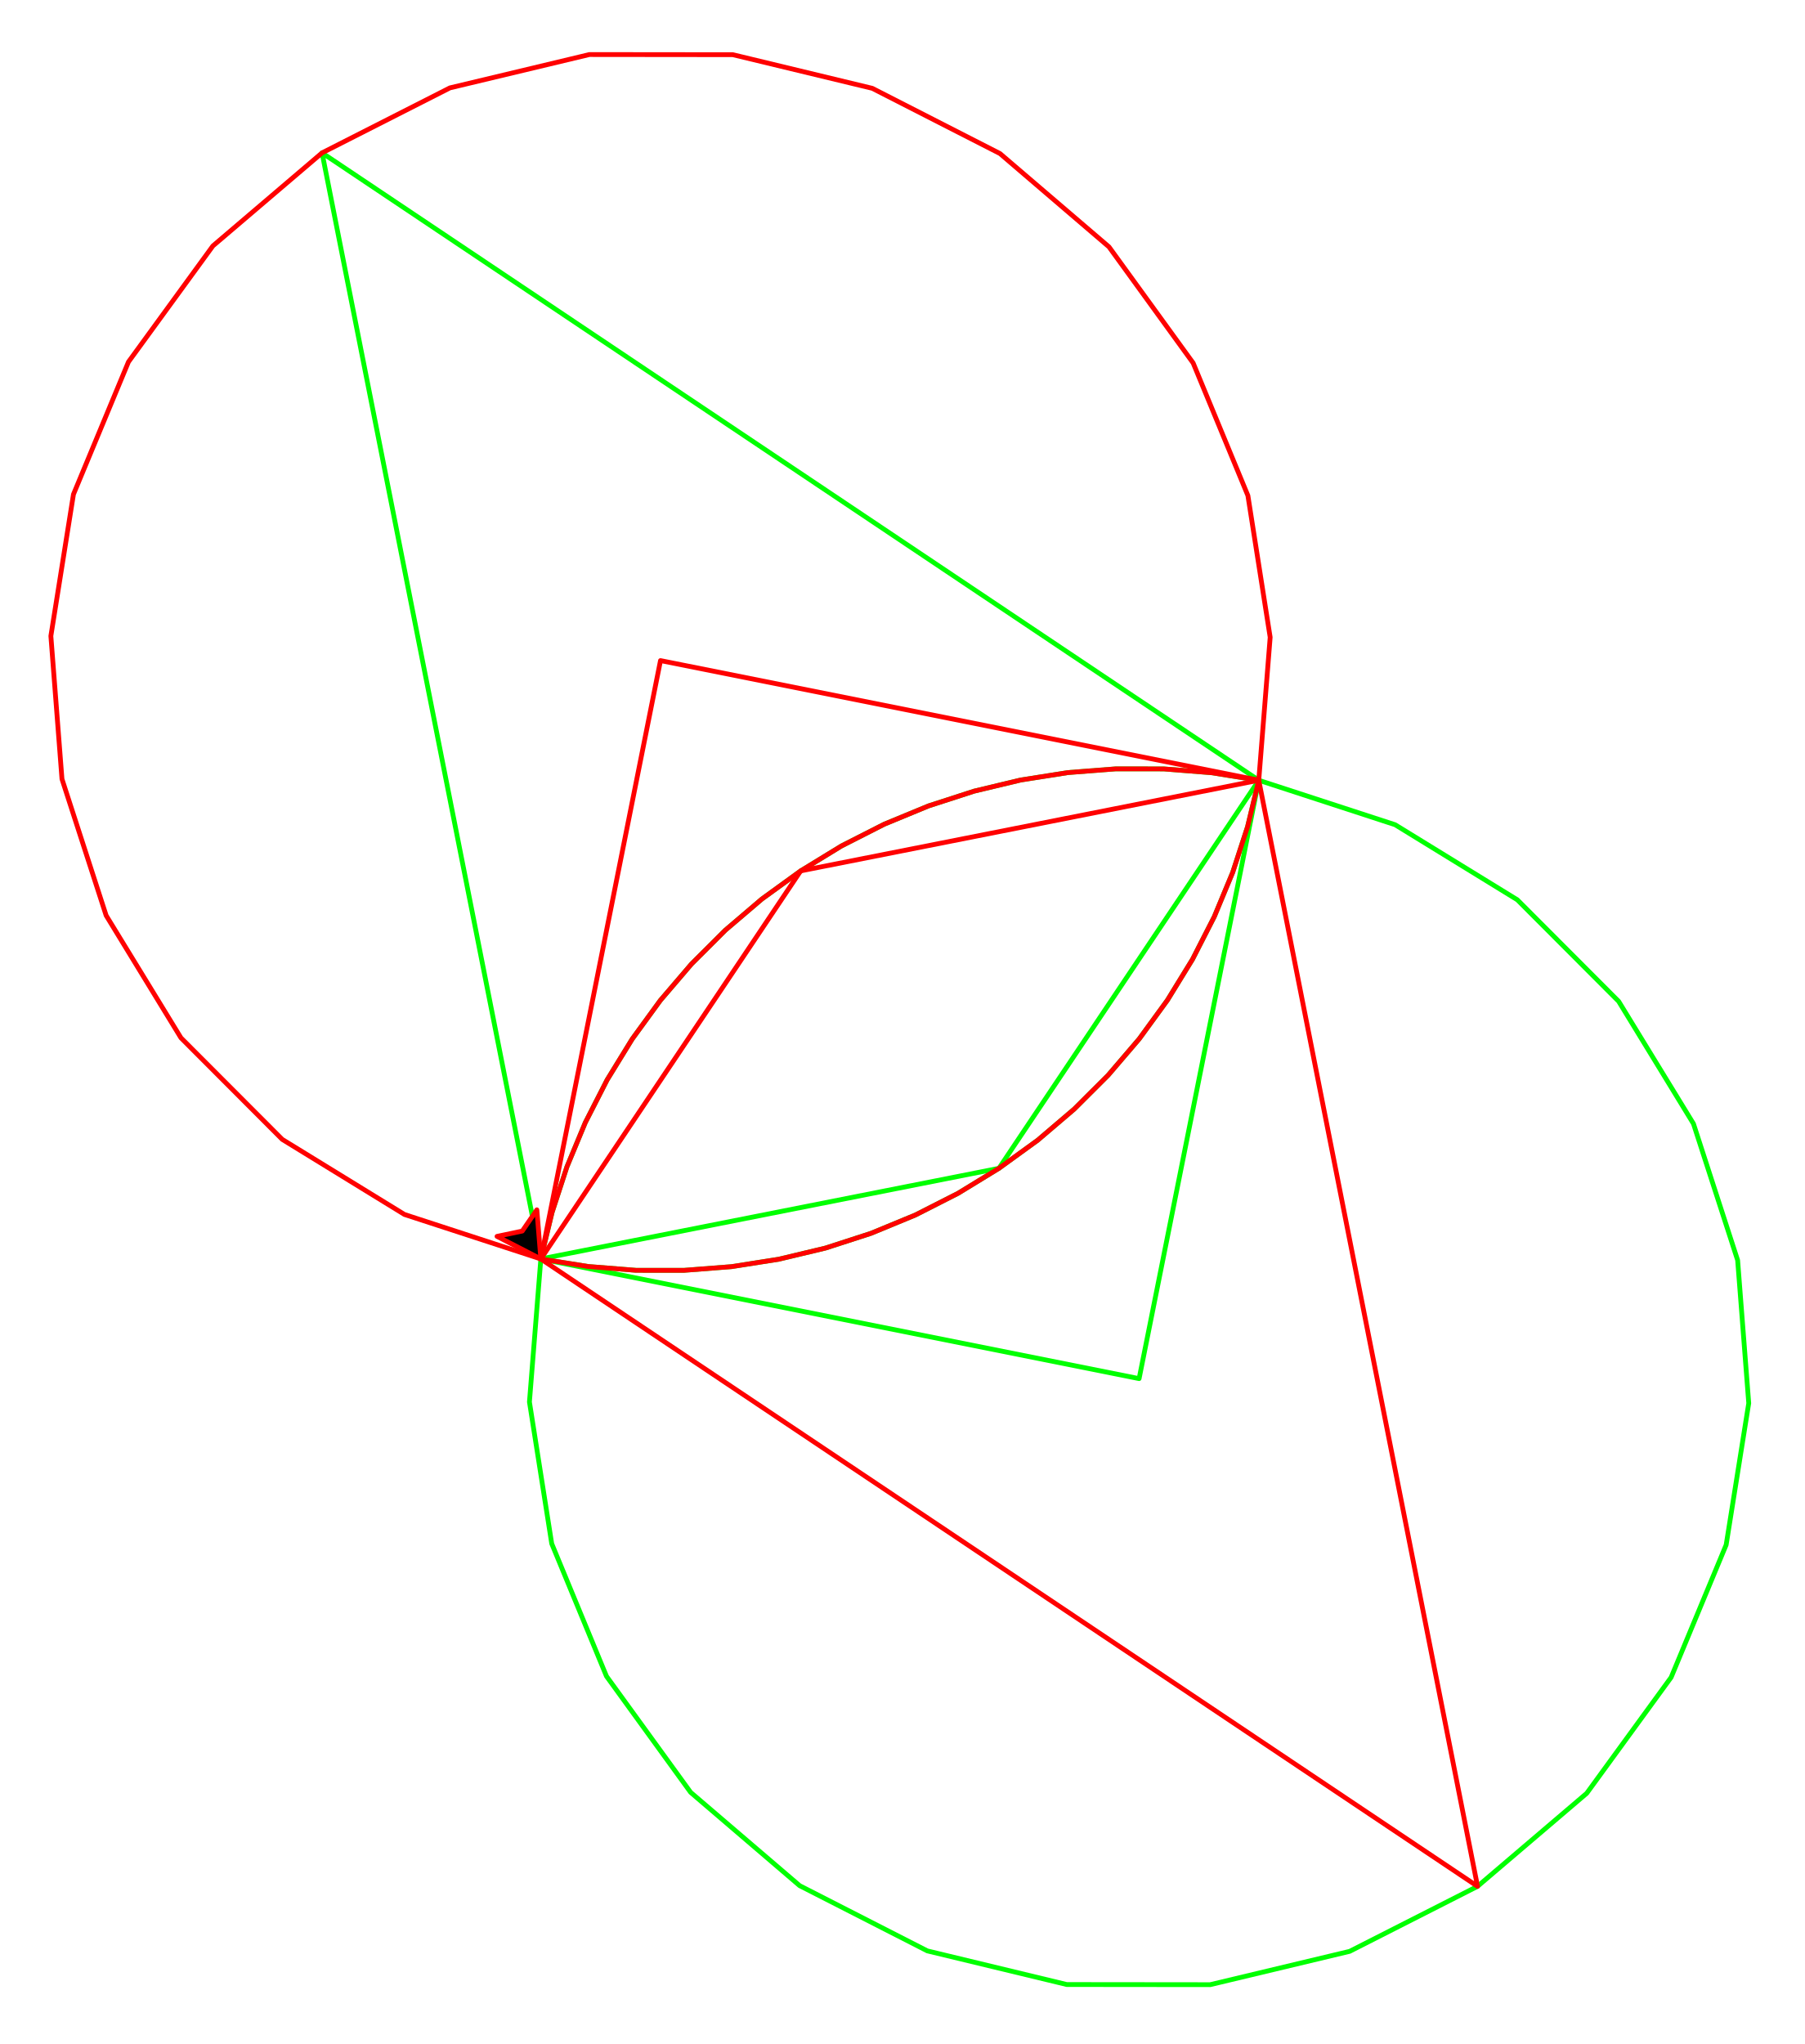
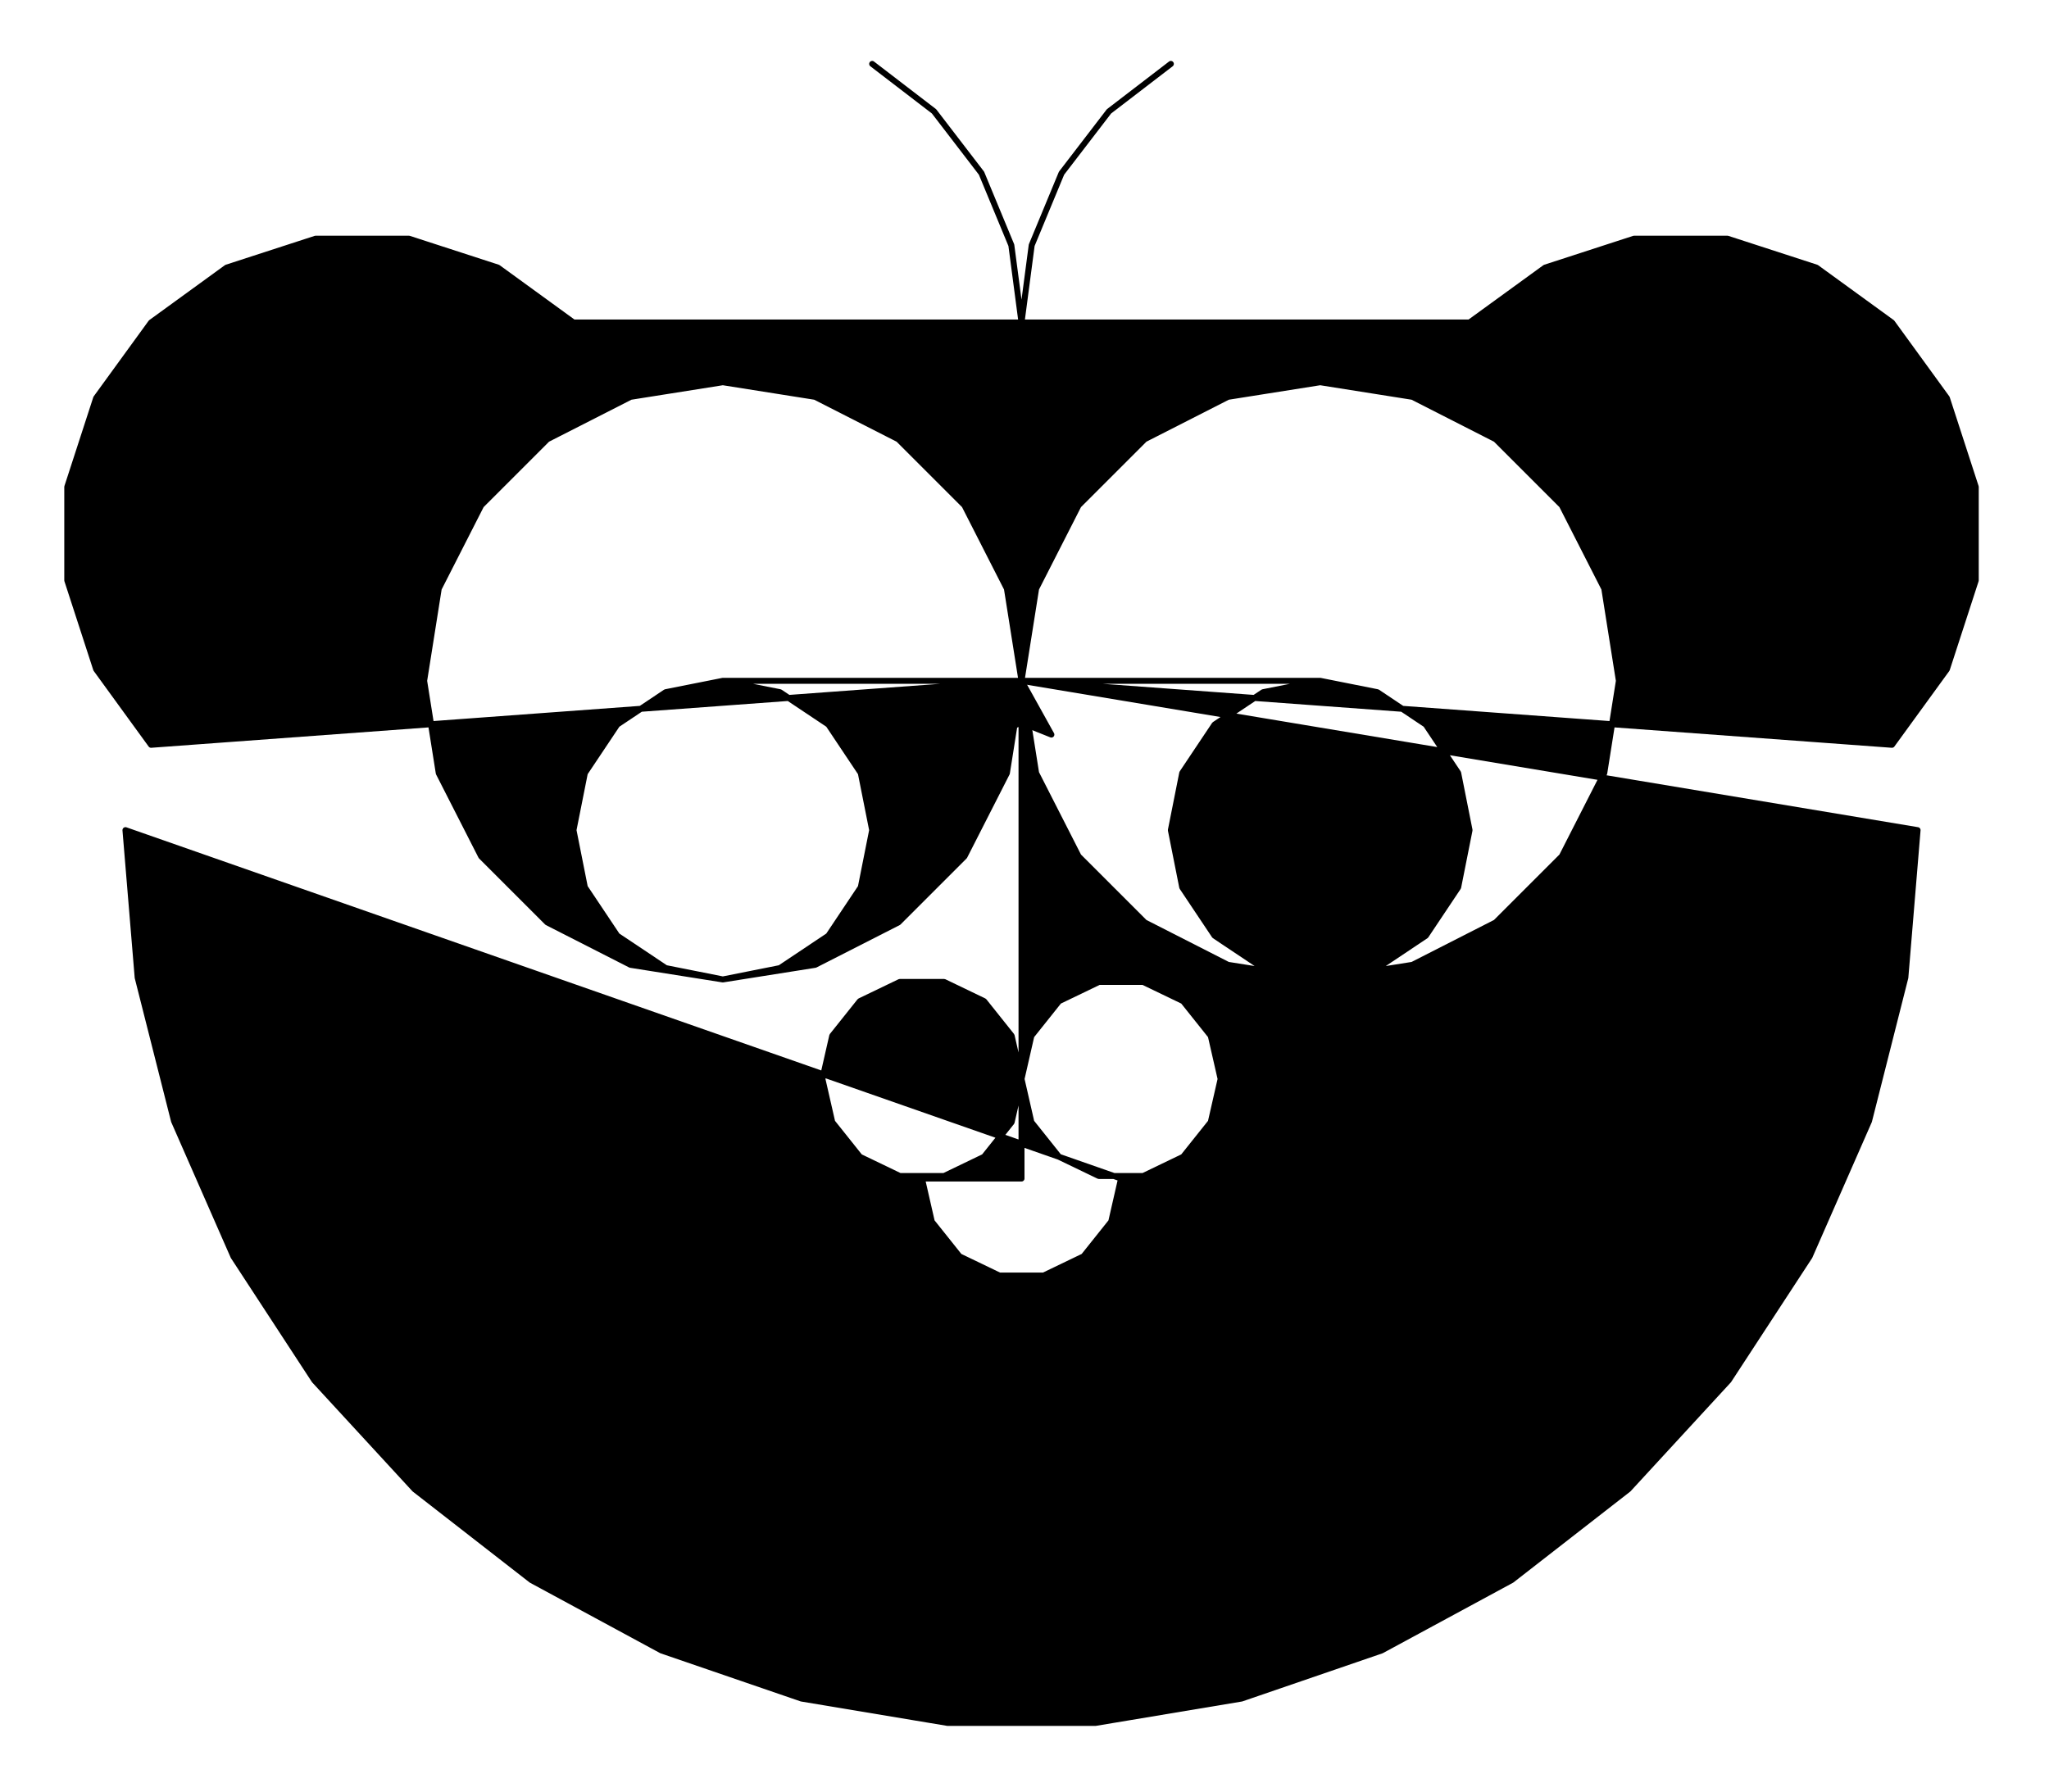
- <svg xmlns="http://www.w3.org/2000/svg" height="427.000" viewBox="-213.000 -213.000 377.000 427.000" width="377.000">
+ <svg xmlns="http://www.w3.org/2000/svg" height="300.000" viewBox="-171.000 -114.000 343.000 300.000" width="343.000">
  <line fill="none" stroke="none" stroke-linecap="round" stroke-width="2.0" x1="0.0" x2="0.0" y1="0.0" y2="0.0" />
-   <polyline fill="none" points="50.0,-50.0 47.653,-40.27 44.55,-30.753 40.71,-21.51 36.157,-12.596 30.918,-4.068 25.026,4.024 18.518,11.628 11.432,18.699 3.815,25.191 -4.289,31.066 -12.829,36.287 -21.752,40.822 -31.004,44.642 -40.526,47.726 -50.262,50.052 -60.149,51.607 -70.129,52.382 -80.138,52.372 -90.116,51.576 -100,50" stroke="#0f0" stroke-linecap="round" stroke-linejoin="round" />
-   <polyline fill="none" points="50.0,-50.0 78.49,-40.71 104.024,-25.026 125.191,-3.815 140.822,21.752 150.052,50.262 152.372,80.138 147.653,109.73 136.157,137.404 118.518,161.628 95.711,181.066 68.996,194.642 39.851,201.607 9.884,201.576 -19.247,194.55 -45.932,180.918 -68.699,161.432 -86.287,137.171 -97.726,109.474 -102.382,79.871 -100,50" stroke="#0f0" stroke-linecap="round" stroke-linejoin="round" />
-   <polyline fill="none" points="-100.0,50.0 -97.653,40.27 -94.55,30.753 -90.71,21.51 -86.157,12.596 -80.918,4.068 -75.026,-4.024 -68.518,-11.628 -61.432,-18.699 -53.815,-25.191 -45.711,-31.066 -37.171,-36.287 -28.248,-40.822 -18.996,-44.642 -9.474,-47.726 0.262,-50.052 10.149,-51.607 20.129,-52.382 30.138,-52.372 40.116,-51.576 50,-50" stroke="#0f0" stroke-linecap="round" stroke-linejoin="round" />
-   <polyline fill="none" points="50.0,-50.0 -4.289,31.066 -100,50" stroke="#0f0" stroke-linecap="round" stroke-linejoin="round" />
-   <polyline fill="none" points="-100.0,50.0 -145.711,-181.066 50,-50" stroke="#0f0" stroke-linecap="round" stroke-linejoin="round" />
-   <polyline fill="none" points="50.0,-50.0 25,75 -100,50" stroke="#0f0" stroke-linecap="round" stroke-linejoin="round" />
-   <polyline fill="none" points="50.0,-50.0 40.116,-51.576 30.138,-52.372 20.129,-52.382 10.149,-51.607 0.262,-50.052 -9.474,-47.726 -18.996,-44.642 -28.248,-40.822 -37.171,-36.287 -45.711,-31.066 -53.815,-25.191 -61.432,-18.699 -68.518,-11.628 -75.026,-4.024 -80.918,4.068 -86.157,12.596 -90.71,21.51 -94.55,30.753 -97.653,40.27 -100,50" stroke="#f00" stroke-linecap="round" stroke-linejoin="round" />
-   <polyline fill="none" points="50.0,-50.0 52.382,-79.871 47.726,-109.474 36.287,-137.171 18.699,-161.432 -4.068,-180.918 -30.753,-194.55 -59.884,-201.576 -89.851,-201.607 -118.996,-194.642 -145.711,-181.066 -168.518,-161.628 -186.157,-137.404 -197.653,-109.73 -202.372,-80.138 -200.052,-50.262 -190.822,-21.752 -175.191,3.815 -154.024,25.026 -128.49,40.71 -100,50" stroke="#f00" stroke-linecap="round" stroke-linejoin="round" />
-   <polyline fill="none" points="-100.0,50.0 -90.116,51.576 -80.138,52.372 -70.129,52.382 -60.149,51.607 -50.262,50.052 -40.526,47.726 -31.004,44.642 -21.752,40.822 -12.829,36.287 -4.289,31.066 3.815,25.191 11.432,18.699 18.518,11.628 25.026,4.024 30.918,-4.068 36.157,-12.596 40.71,-21.51 44.55,-30.753 47.653,-40.27 50,-50" stroke="#f00" stroke-linecap="round" stroke-linejoin="round" />
-   <polyline fill="none" points="50.0,-50.0 -45.711,-31.066 -100,50" stroke="#f00" stroke-linecap="round" stroke-linejoin="round" />
-   <polyline fill="none" points="-100.0,50.0 95.711,181.066 50,-50" stroke="#f00" stroke-linecap="round" stroke-linejoin="round" />
-   <polyline fill="none" points="50.0,-50.0 -75,-75 -100,50" stroke="#f00" stroke-linecap="round" stroke-linejoin="round" />
-   <polygon fill="#000" fill-rule="evenodd" points="-100,50 -100.832,39.738 -103.883,44.176 -109.153,45.285" stroke="#f00" stroke-linejoin="round" />
+   <line fill="none" stroke="none" stroke-linecap="round" stroke-width="2.0" x1="0.0" x2="0.0" y1="0.0" y2="0.0" />
+   <line fill="none" stroke="none" stroke-linecap="round" stroke-width="2.0" x1="0.0" x2="0.0" y1="0.0" y2="0.0" />
+   <line fill="none" stroke="none" stroke-linecap="round" stroke-width="2.0" x1="0.0" x2="0.0" y1="0.0" y2="0.0" />
+   <polygon fill="#000" fill-rule="evenodd" points="0.0,0.0 -5.0,9.0 0.0,7.0 5.0,9.0" stroke="#000" stroke-linejoin="round" />
+   <polygon fill="#000" fill-rule="evenodd" points="0.0,0.0 -2.447,-15.451 -9.549,-29.389 -20.611,-40.451 -34.549,-47.553 -50.0,-50 -65.451,-47.553 -79.389,-40.451 -90.451,-29.389 -97.553,-15.451 -100,-3.730349362740526e-14 -97.553,15.451 -90.451,29.389 -79.389,40.451 -65.451,47.553 -50,50 -34.549,47.553 -20.611,40.451 -9.549,29.389 -2.447,15.451 -6.084022174945858e-14,3.375077994860476e-14 2.447,-15.451 9.549,-29.389 20.611,-40.451 34.549,-47.553 50,-50 65.451,-47.553 79.389,-40.451 90.451,-29.389 97.553,-15.451 100,5.861977570020827e-14 97.553,15.451 90.451,29.389 79.389,40.451 65.451,47.553 50,50 34.549,47.553 20.611,40.451 9.549,29.389 2.447,15.451 -3.1530333899354446e-14,4.440892098500626e-14 -50,3.1632852521667763e-14 -59.567,1.903 -67.678,7.322 -73.097,15.433 -75,25 -73.097,34.567 -67.678,42.678 -59.567,48.097 -50,50 -40.433,48.097 -32.322,42.678 -26.903,34.567 -25.0,25 -26.903,15.433 -32.322,7.322 -40.433,1.903 -50,3.5083047578154947e-14 50,1.7285464463555655e-14 59.567,1.903 67.678,7.322 73.097,15.433 75,25 73.097,34.567 67.678,42.678 59.567,48.097 50,50 40.433,48.097 32.322,42.678 26.903,34.567 25,25 26.903,15.433 32.322,7.322 40.433,1.903 50,8.881784197001252e-15 0.0,0.0 1.138828968255705e-14,50 1.51843862434094e-14,66.667 1.651,73.898 6.275,79.697 12.958,82.915 20.375,82.915 27.058,79.697 31.683,73.898 33.333,66.667 31.683,59.435 27.058,53.636 20.375,50.418 12.958,50.418 6.275,53.636 1.651,59.435 8.881784197001252e-15,66.667 -1.651,73.898 -6.275,79.697 -12.958,82.915 -20.375,82.915 -27.058,79.697 -31.683,73.898 -33.333,66.667 -31.683,59.435 -27.058,53.636 -20.375,50.418 -12.958,50.418 -6.275,53.636 -1.651,59.435 1.4432899320127035e-14,66.667 1.582067810090848e-14,83.333 -16.667,83.333 -15.016,90.565 -10.391,96.364 -3.709,99.582 3.709,99.582 10.391,96.364 15.016,90.565 16.667,83.333 -150.0,25.0 -147.954,49.689 -141.873,73.705 -131.921,96.392 -118.371,117.132 -101.592,135.359 -82.042,150.575 -60.254,162.366 -36.823,170.41 -12.387,174.488 12.387,174.488 36.823,170.41 60.254,162.366 82.042,150.575 101.592,135.359 118.371,117.132 131.921,96.392 141.873,73.705 147.954,49.689 150,25 0.0,0.0 -2.914335439641036e-14,-60 -75,-60 -87.656,-69.195 -102.534,-74.029 -118.177,-74.029 -133.055,-69.195 -145.711,-60 -154.906,-47.344 -159.74,-32.466 -159.74,-16.823 -154.906,-1.945 -145.711,10.711 0.0,0.0 -1.6653345369377348e-14,-60 75,-60 87.656,-69.195 102.534,-74.029 118.177,-74.029 133.055,-69.195 145.711,-60 154.906,-47.344 159.74,-32.466 159.74,-16.823 154.906,-1.945 145.711,10.711 0.0,0.0 -1.9984014443252818e-14,-60 -1.704,-72.941 -6.699,-85 -14.645,-95.355 -25,-103.301 -14.645,-95.355 -6.699,-85 -1.704,-72.941 -2.0650148258027912e-14,-60 1.704,-72.941 6.699,-85 14.645,-95.355 25,-103.301 14.645,-95.355 6.699,-85 1.704,-72.941 -2.930988785010413e-14,-60" stroke="#000" stroke-linejoin="round" />
</svg>
